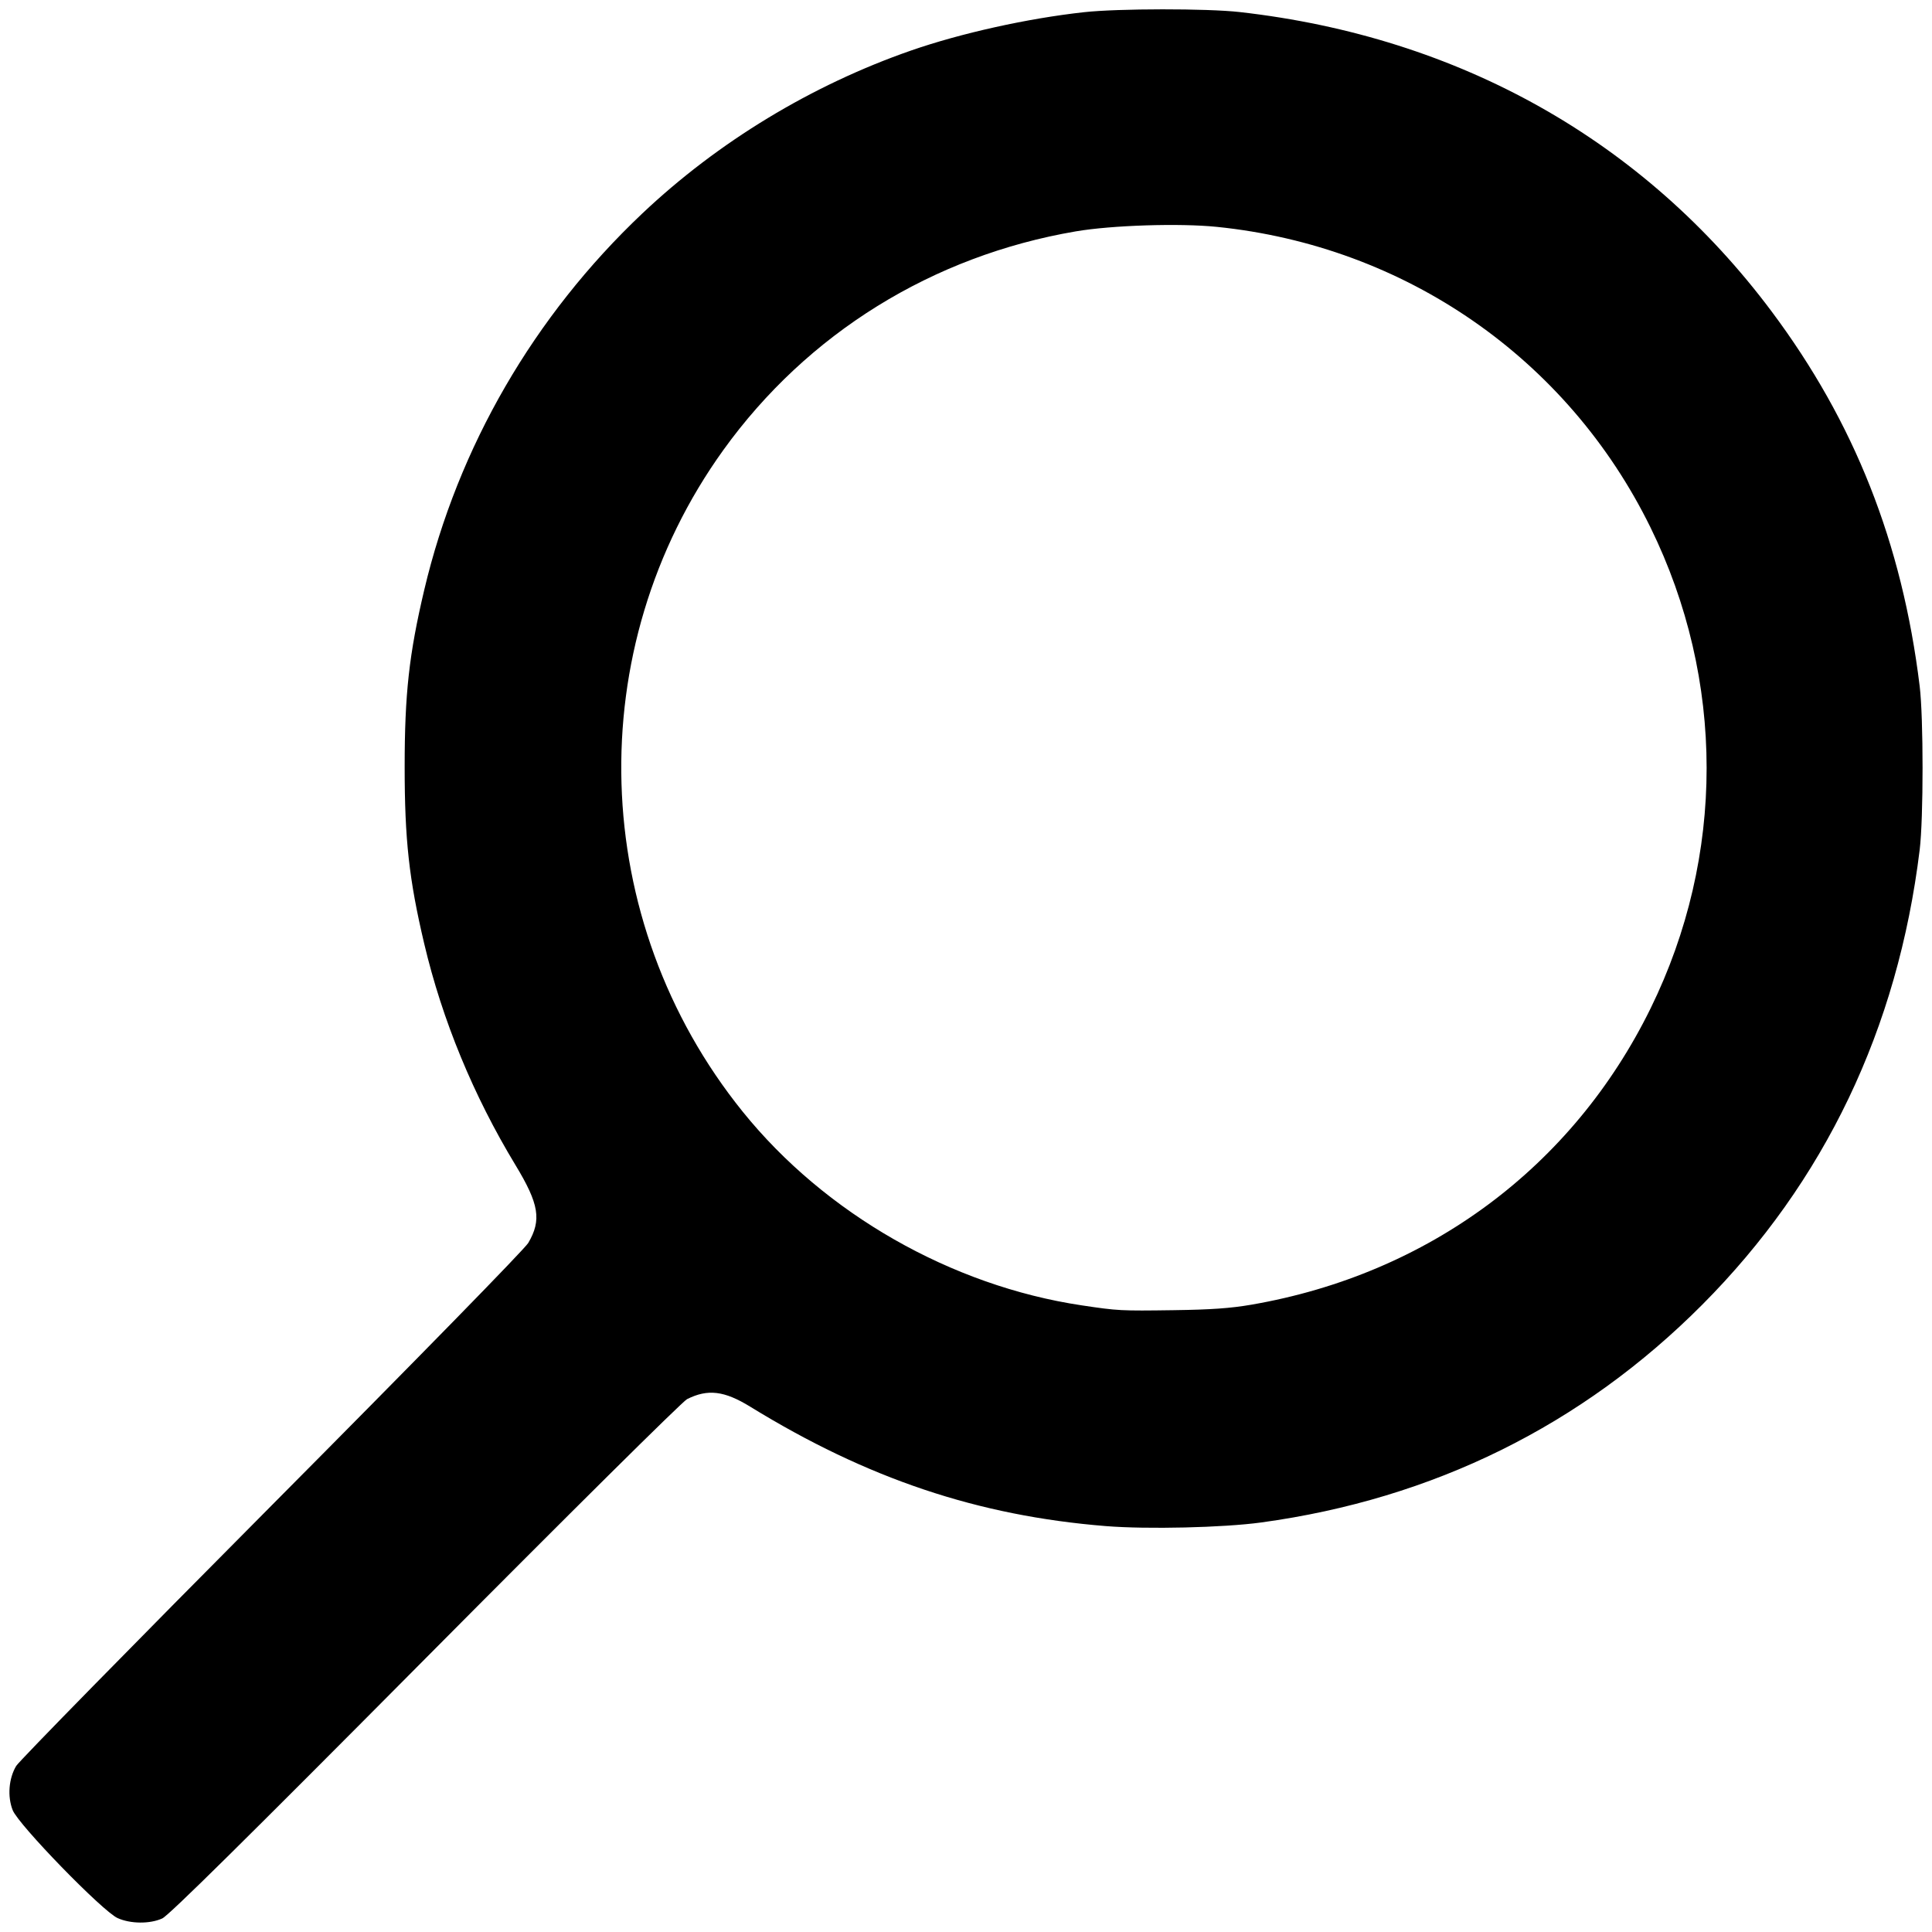
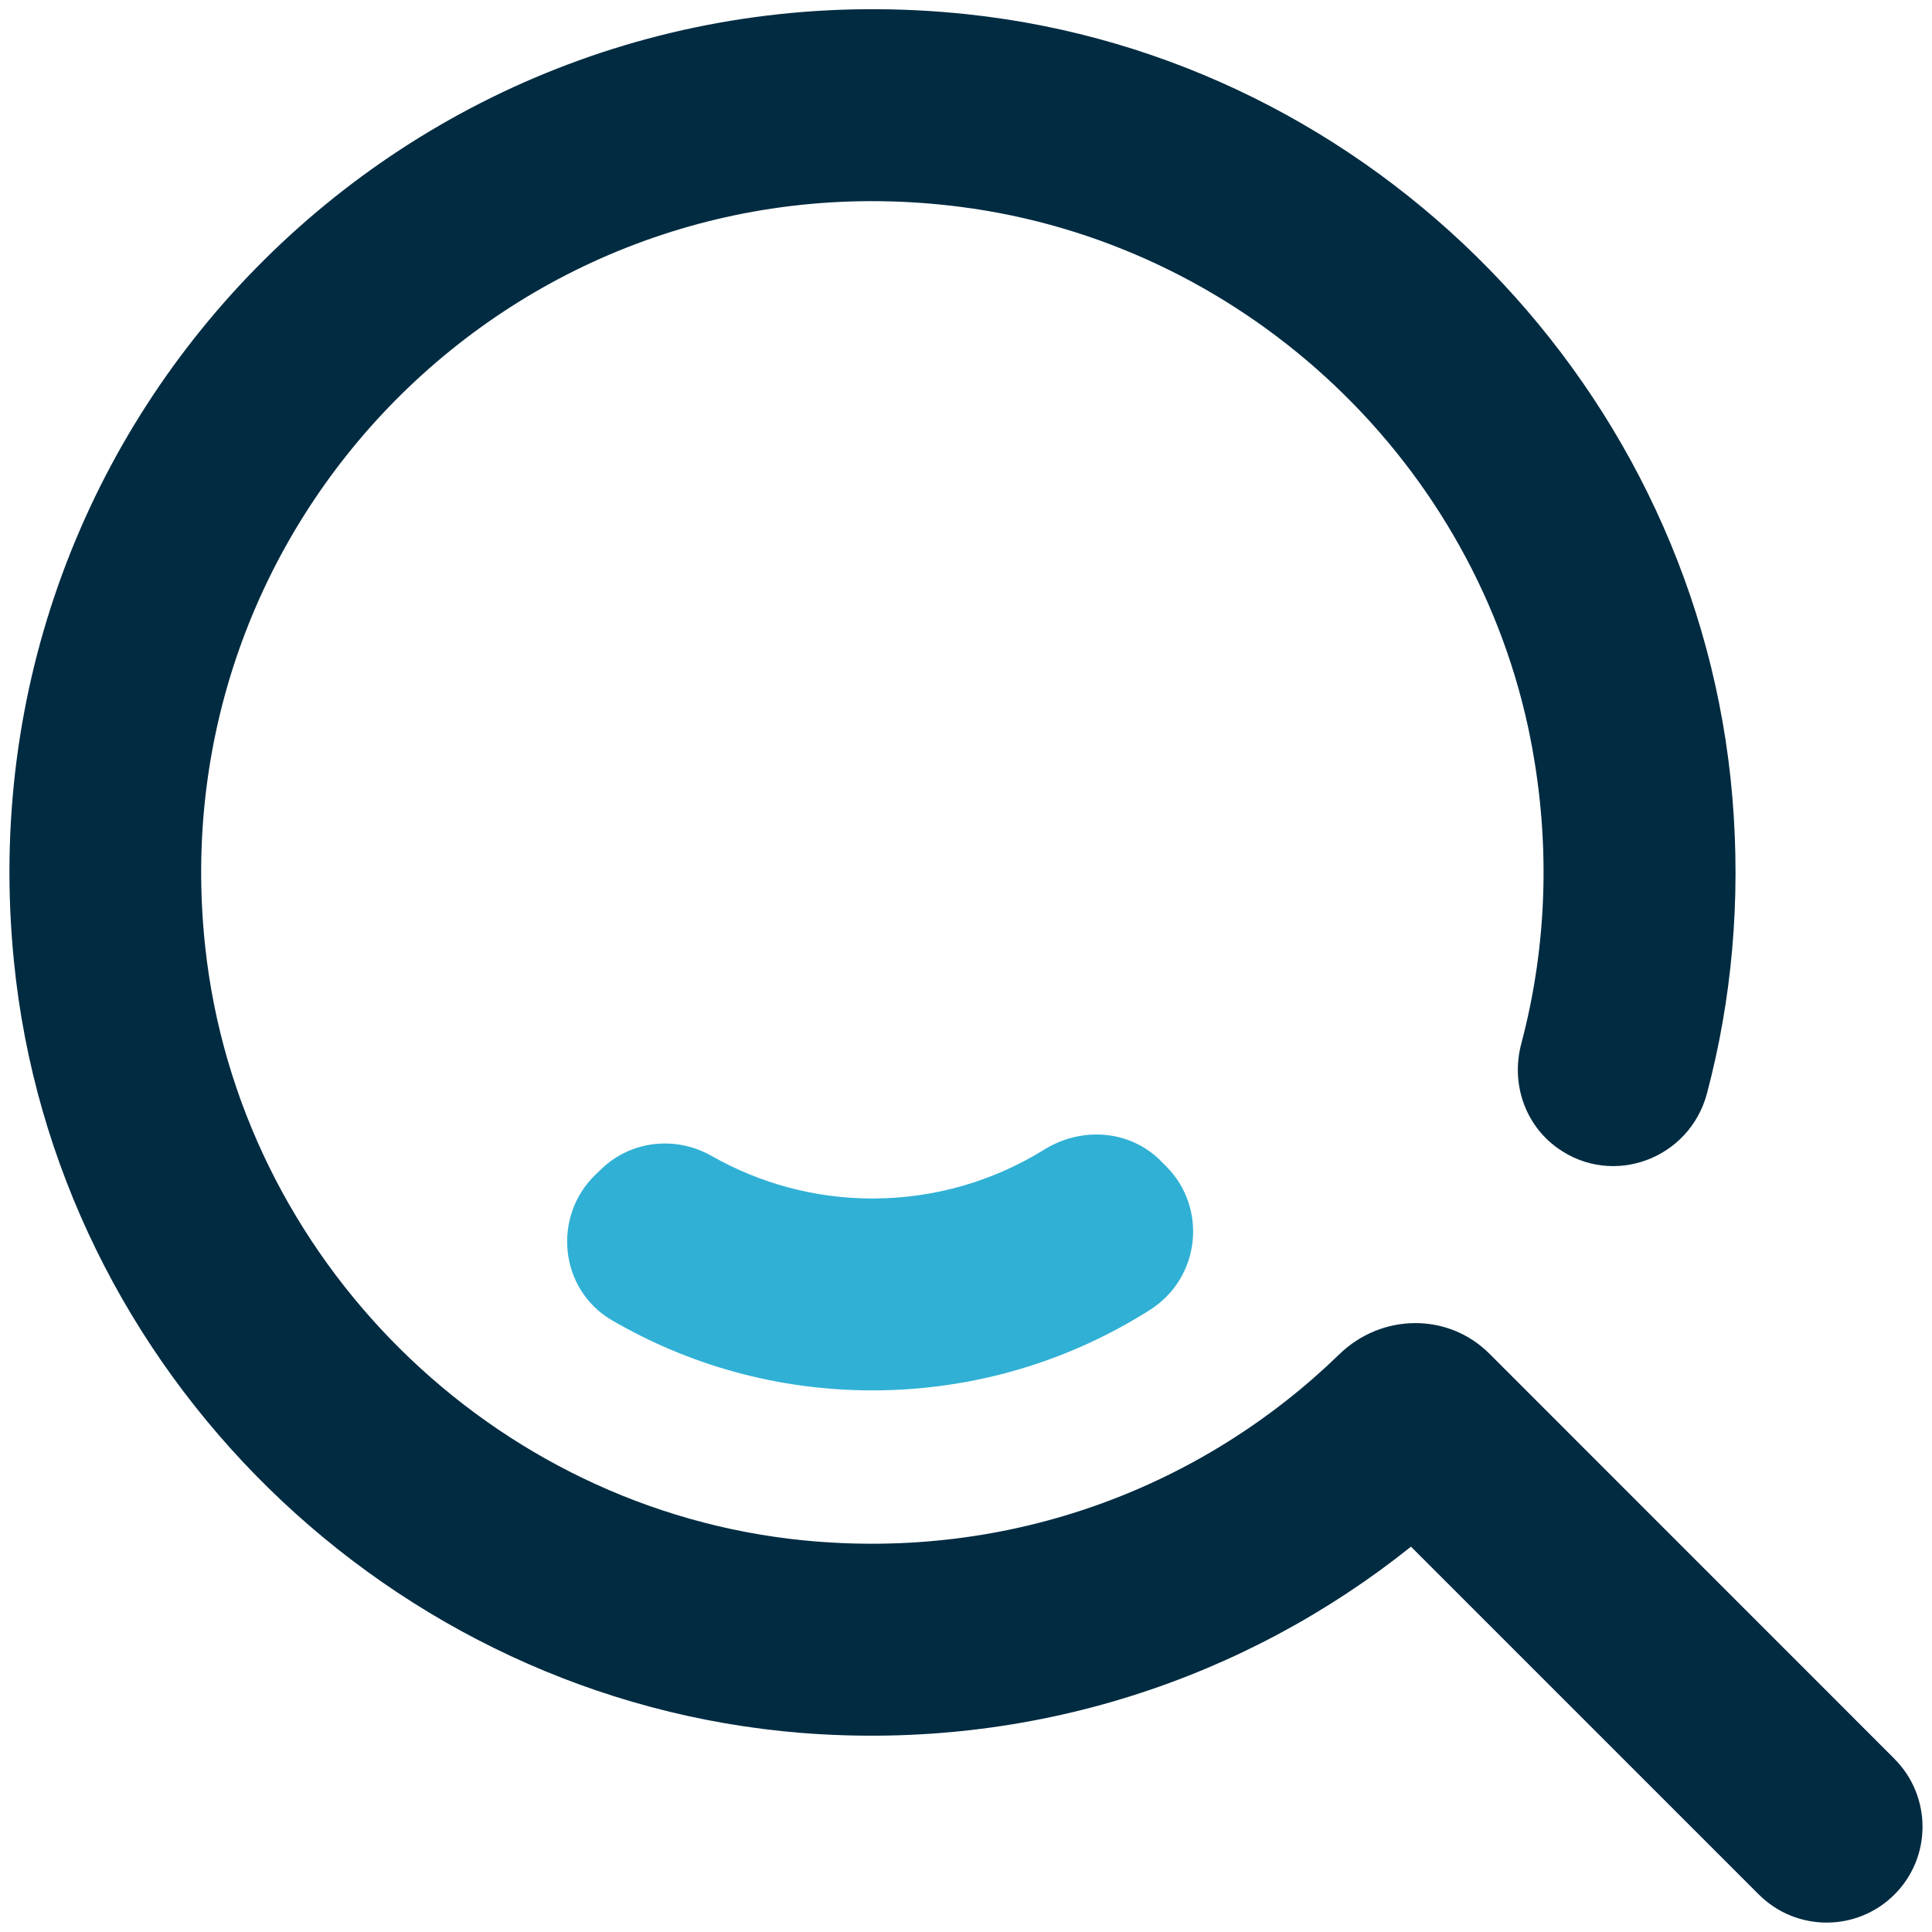
- <svg xmlns="http://www.w3.org/2000/svg" width="512" height="512" viewBox="0 0 512 512" version="1.1" id="svg8">
-   <defs id="defs12" />
-   <path style="stroke-width:0.611" d="M 31.16,508.31 C 27.151,506.491 4.888,483.582 3.359,479.703 1.93,476.078 2.313,471.287 4.294,467.99 5.073,466.694 35.563,435.597 72.05,398.886 c 38.914,-39.154 67.006,-67.886 67.951,-69.501 3.558,-6.078 2.865,-10.295 -3.389,-20.62 -11.161,-18.425 -19.41,-38.435 -24.194,-58.696 -4.015,-17 -5.179,-27.533 -5.179,-46.843 0,-19.326 1.164,-29.841 5.19,-46.889 8.942,-37.864 29.07,-72.609 57.804,-99.78 20.047,-18.956 44.854,-33.998 71.182,-43.159 13.21,-4.597 30.958,-8.532 45.857,-10.167 9.055,-0.994 32.61,-1.014 41.271,-0.036 58.203,6.576 107.102,34.087 140.905,79.274 21.982,29.385 34.641,61.402 39.284,99.357 1.023,8.365 1.023,35.047 0,43.411 -5.798,47.391 -25.17,87.922 -57.592,120.496 -31.871,32.02 -71.334,51.51 -116.903,57.736 -10.052,1.373 -30.201,1.846 -41.157,0.964 -33.943,-2.73 -63.252,-12.57 -94.275,-31.652 -6.864,-4.222 -11.249,-4.745 -16.725,-1.995 -1.228,0.617 -31.275,30.403 -69.397,68.793 -47.633,47.969 -67.944,68.031 -69.677,68.824 -3.27,1.496 -8.432,1.455 -11.847,-0.095 z M 331.6,345.762 c 46.929,-8.081 85.191,-36.478 105.83,-78.544 19.803,-40.36 19.79,-87.04 -0.036,-127.446 -21.963,-44.761 -64.976,-74.57 -114.936,-79.652 -9.88,-1.005 -27.785,-0.434 -37.326,1.19 -38.012,6.471 -71.202,27.056 -93.43,57.944 -37.907,52.676 -35.803,124.605 5.127,175.357 21.786,27.014 55.269,46.143 89.831,51.32 9.64,1.444 10.283,1.478 24.457,1.279 9.826,-0.138 14.998,-0.503 20.483,-1.448 z" id="path9" />
+ <svg xmlns="http://www.w3.org/2000/svg" width="512" height="512" viewBox="0 0 512 512" version="1.1" id="svg13">
+   <defs id="defs17" />
+   <g id="Page-1" style="fill:none;fill-rule:evenodd;stroke:none;stroke-width:1" transform="matrix(20.73938,0,0,20.73938,-4.31821,-7.703612)">
+     <g id="TFish_Uvodni-stranka" transform="translate(-903,-80)">
+       <g id="Hledani" transform="translate(517,65)">
+         <g id="Btn" transform="translate(386,15)">
+           <g id="Search">
+             <path d="m 24.416,22.846 -5.175,-5.176 c -0.53,-0.53 -1.379,-0.517 -1.918,0.006 -1.737,1.687 -4.184,2.642 -6.85,2.378 C 6.494,19.657 3.263,16.456 2.831,12.475 2.228,6.936 6.929,2.299 12.483,3.015 c 3.55,0.456 6.491,3.147 7.25,6.642 0.302,1.407 0.25,2.787 -0.086,4.052 -0.133,0.501 0.043,1.033 0.466,1.334 0.704,0.503 1.685,0.137 1.907,-0.7 0.316,-1.191 0.435,-2.462 0.325,-3.779 C 21.91,5.363 17.763,1.108 12.572,0.554 5.552,-0.196 -0.316,5.642 0.386,12.652 0.905,17.892 5.199,22.093 10.449,22.515 c 2.954,0.233 5.686,-0.698 7.789,-2.38 l 4.445,4.445 c 0.479,0.478 1.254,0.478 1.733,0 0.478,-0.478 0.478,-1.254 0,-1.733" id="Fill-129" style="fill:#002b41" />
+             <path d="M 15.042,15.206 C 14.643,14.807 14.029,14.765 13.55,15.062 c -0.638,0.396 -1.391,0.624 -2.194,0.624 -0.744,0 -1.446,-0.198 -2.053,-0.543 -0.457,-0.26 -1.027,-0.2 -1.407,0.163 l -0.074,0.071 c -0.562,0.537 -0.466,1.474 0.206,1.865 0.977,0.569 2.113,0.896 3.327,0.896 1.306,0 2.523,-0.378 3.55,-1.03 0.638,-0.406 0.739,-1.299 0.204,-1.834 l -0.068,-0.067" id="Fill-130" style="fill:#30b0d5" />
+           </g>
+         </g>
+       </g>
+     </g>
+   </g>
</svg>
